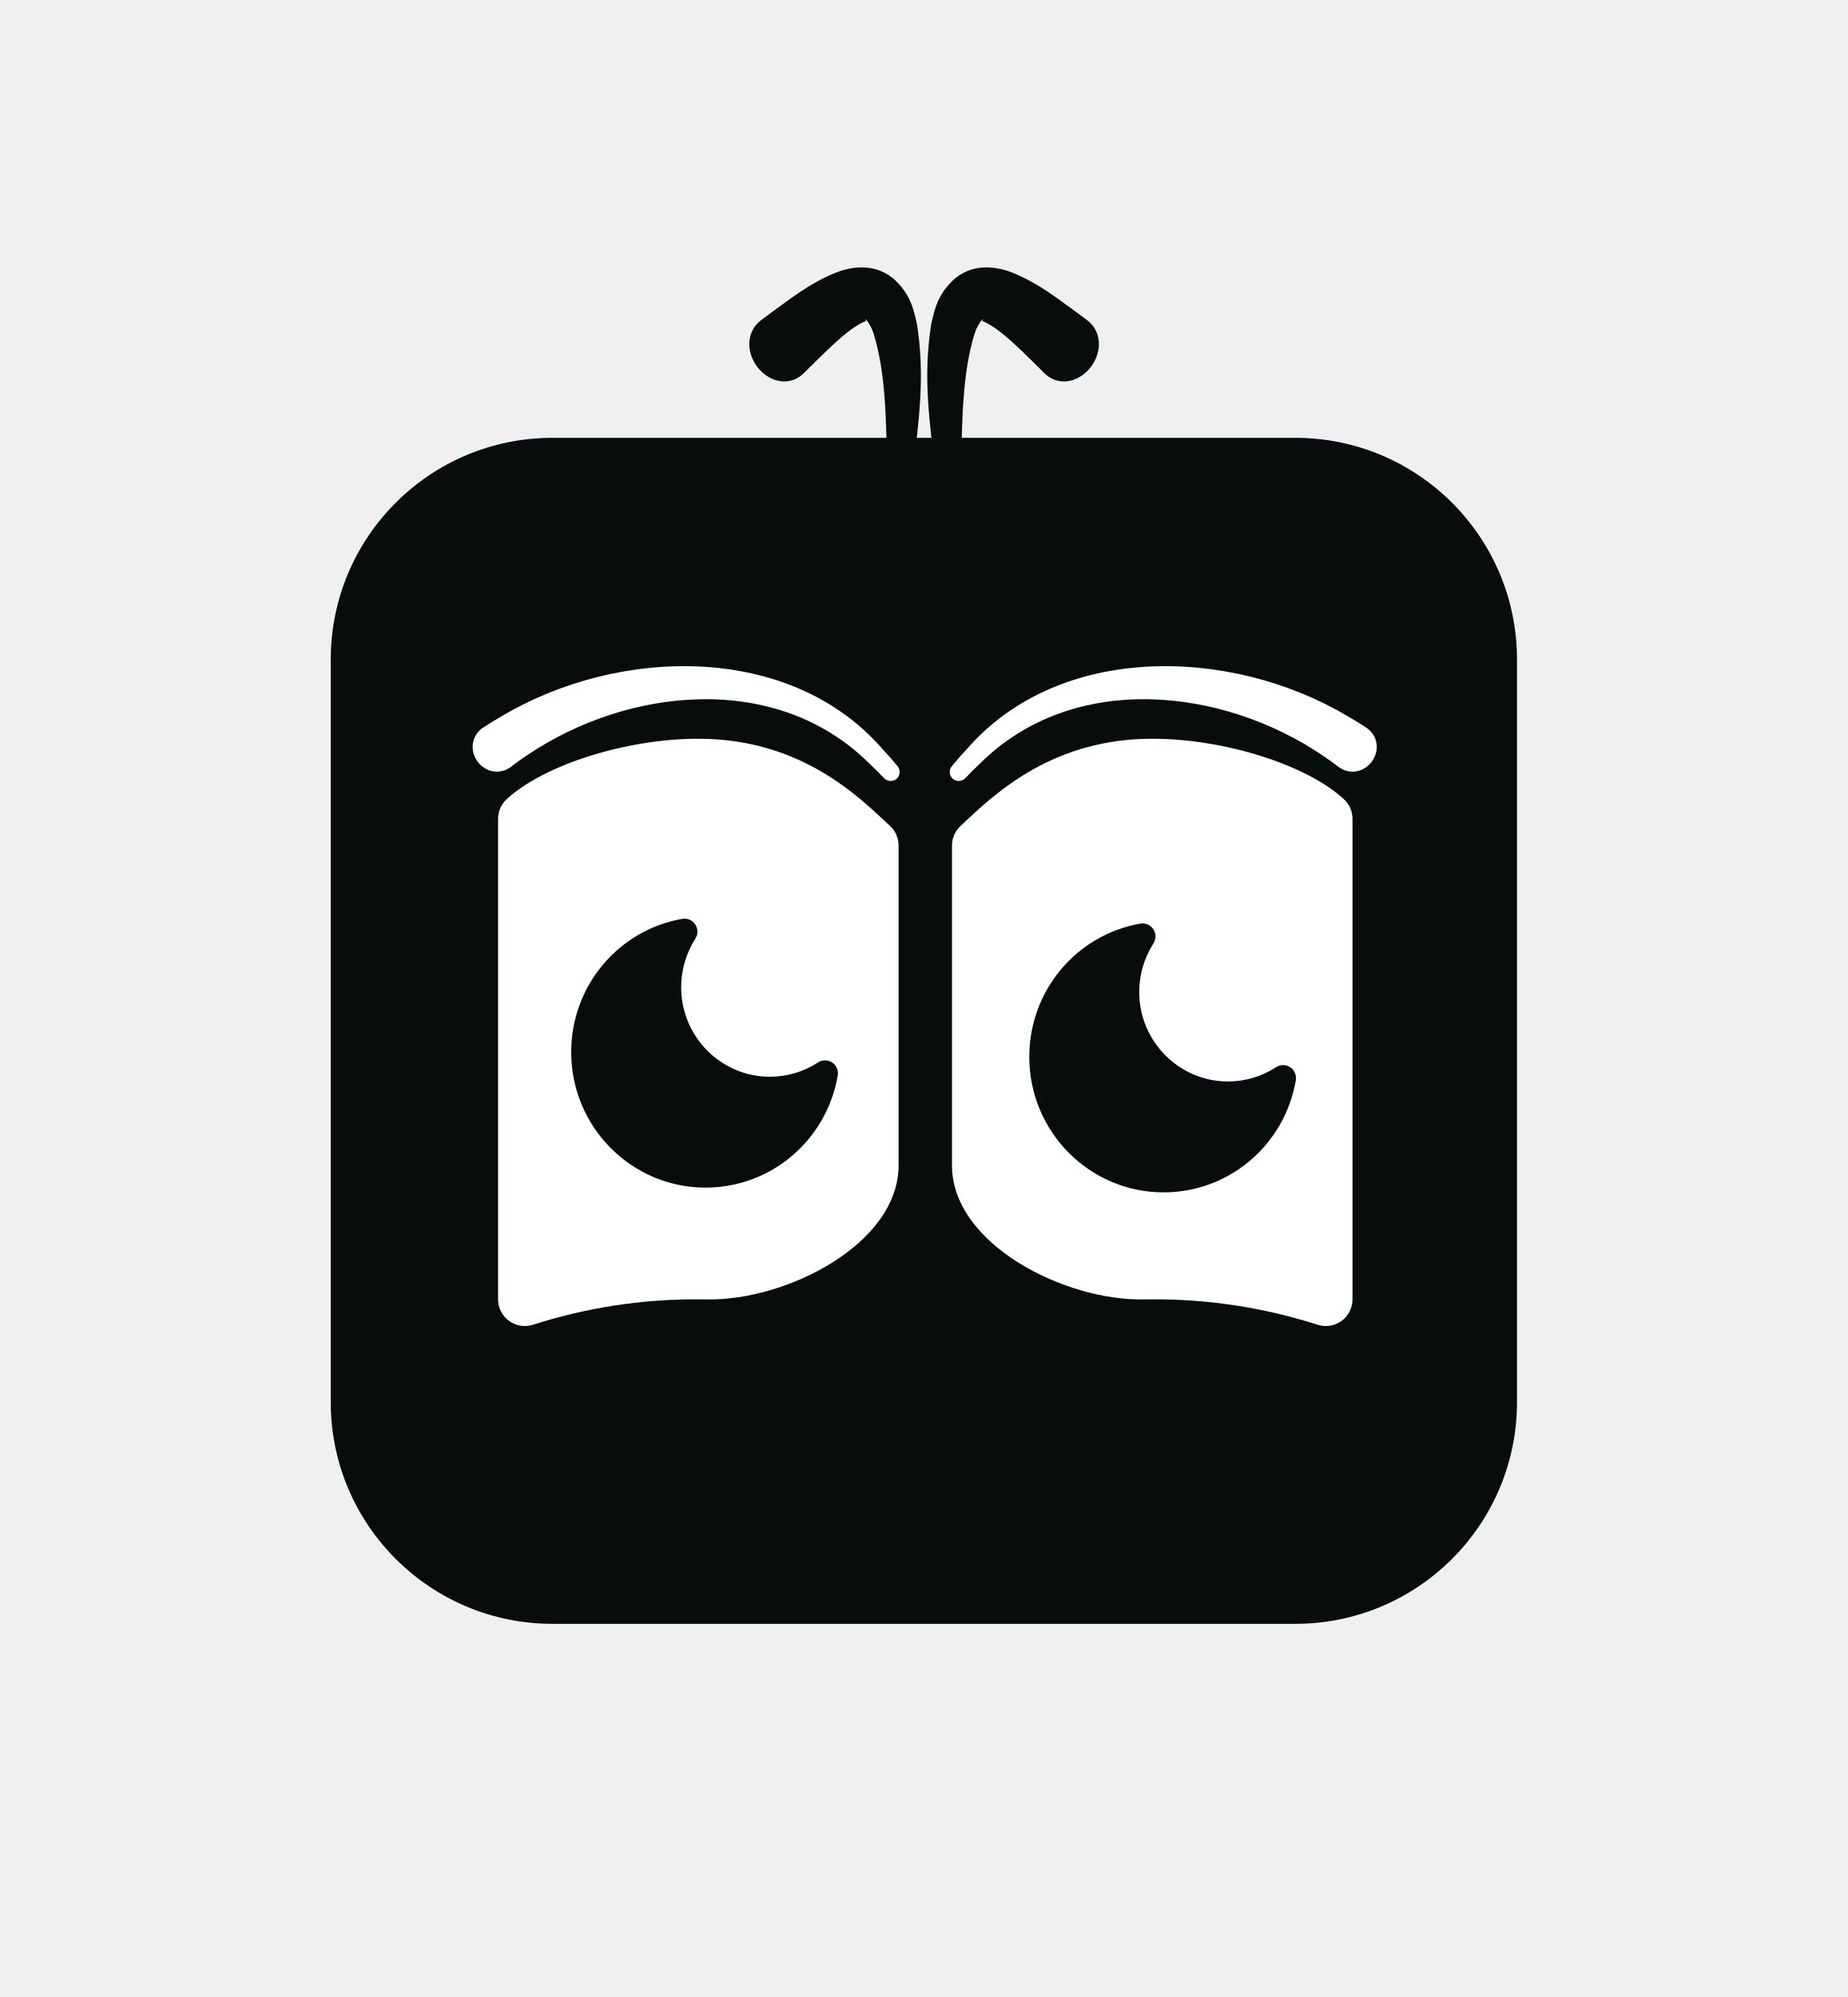
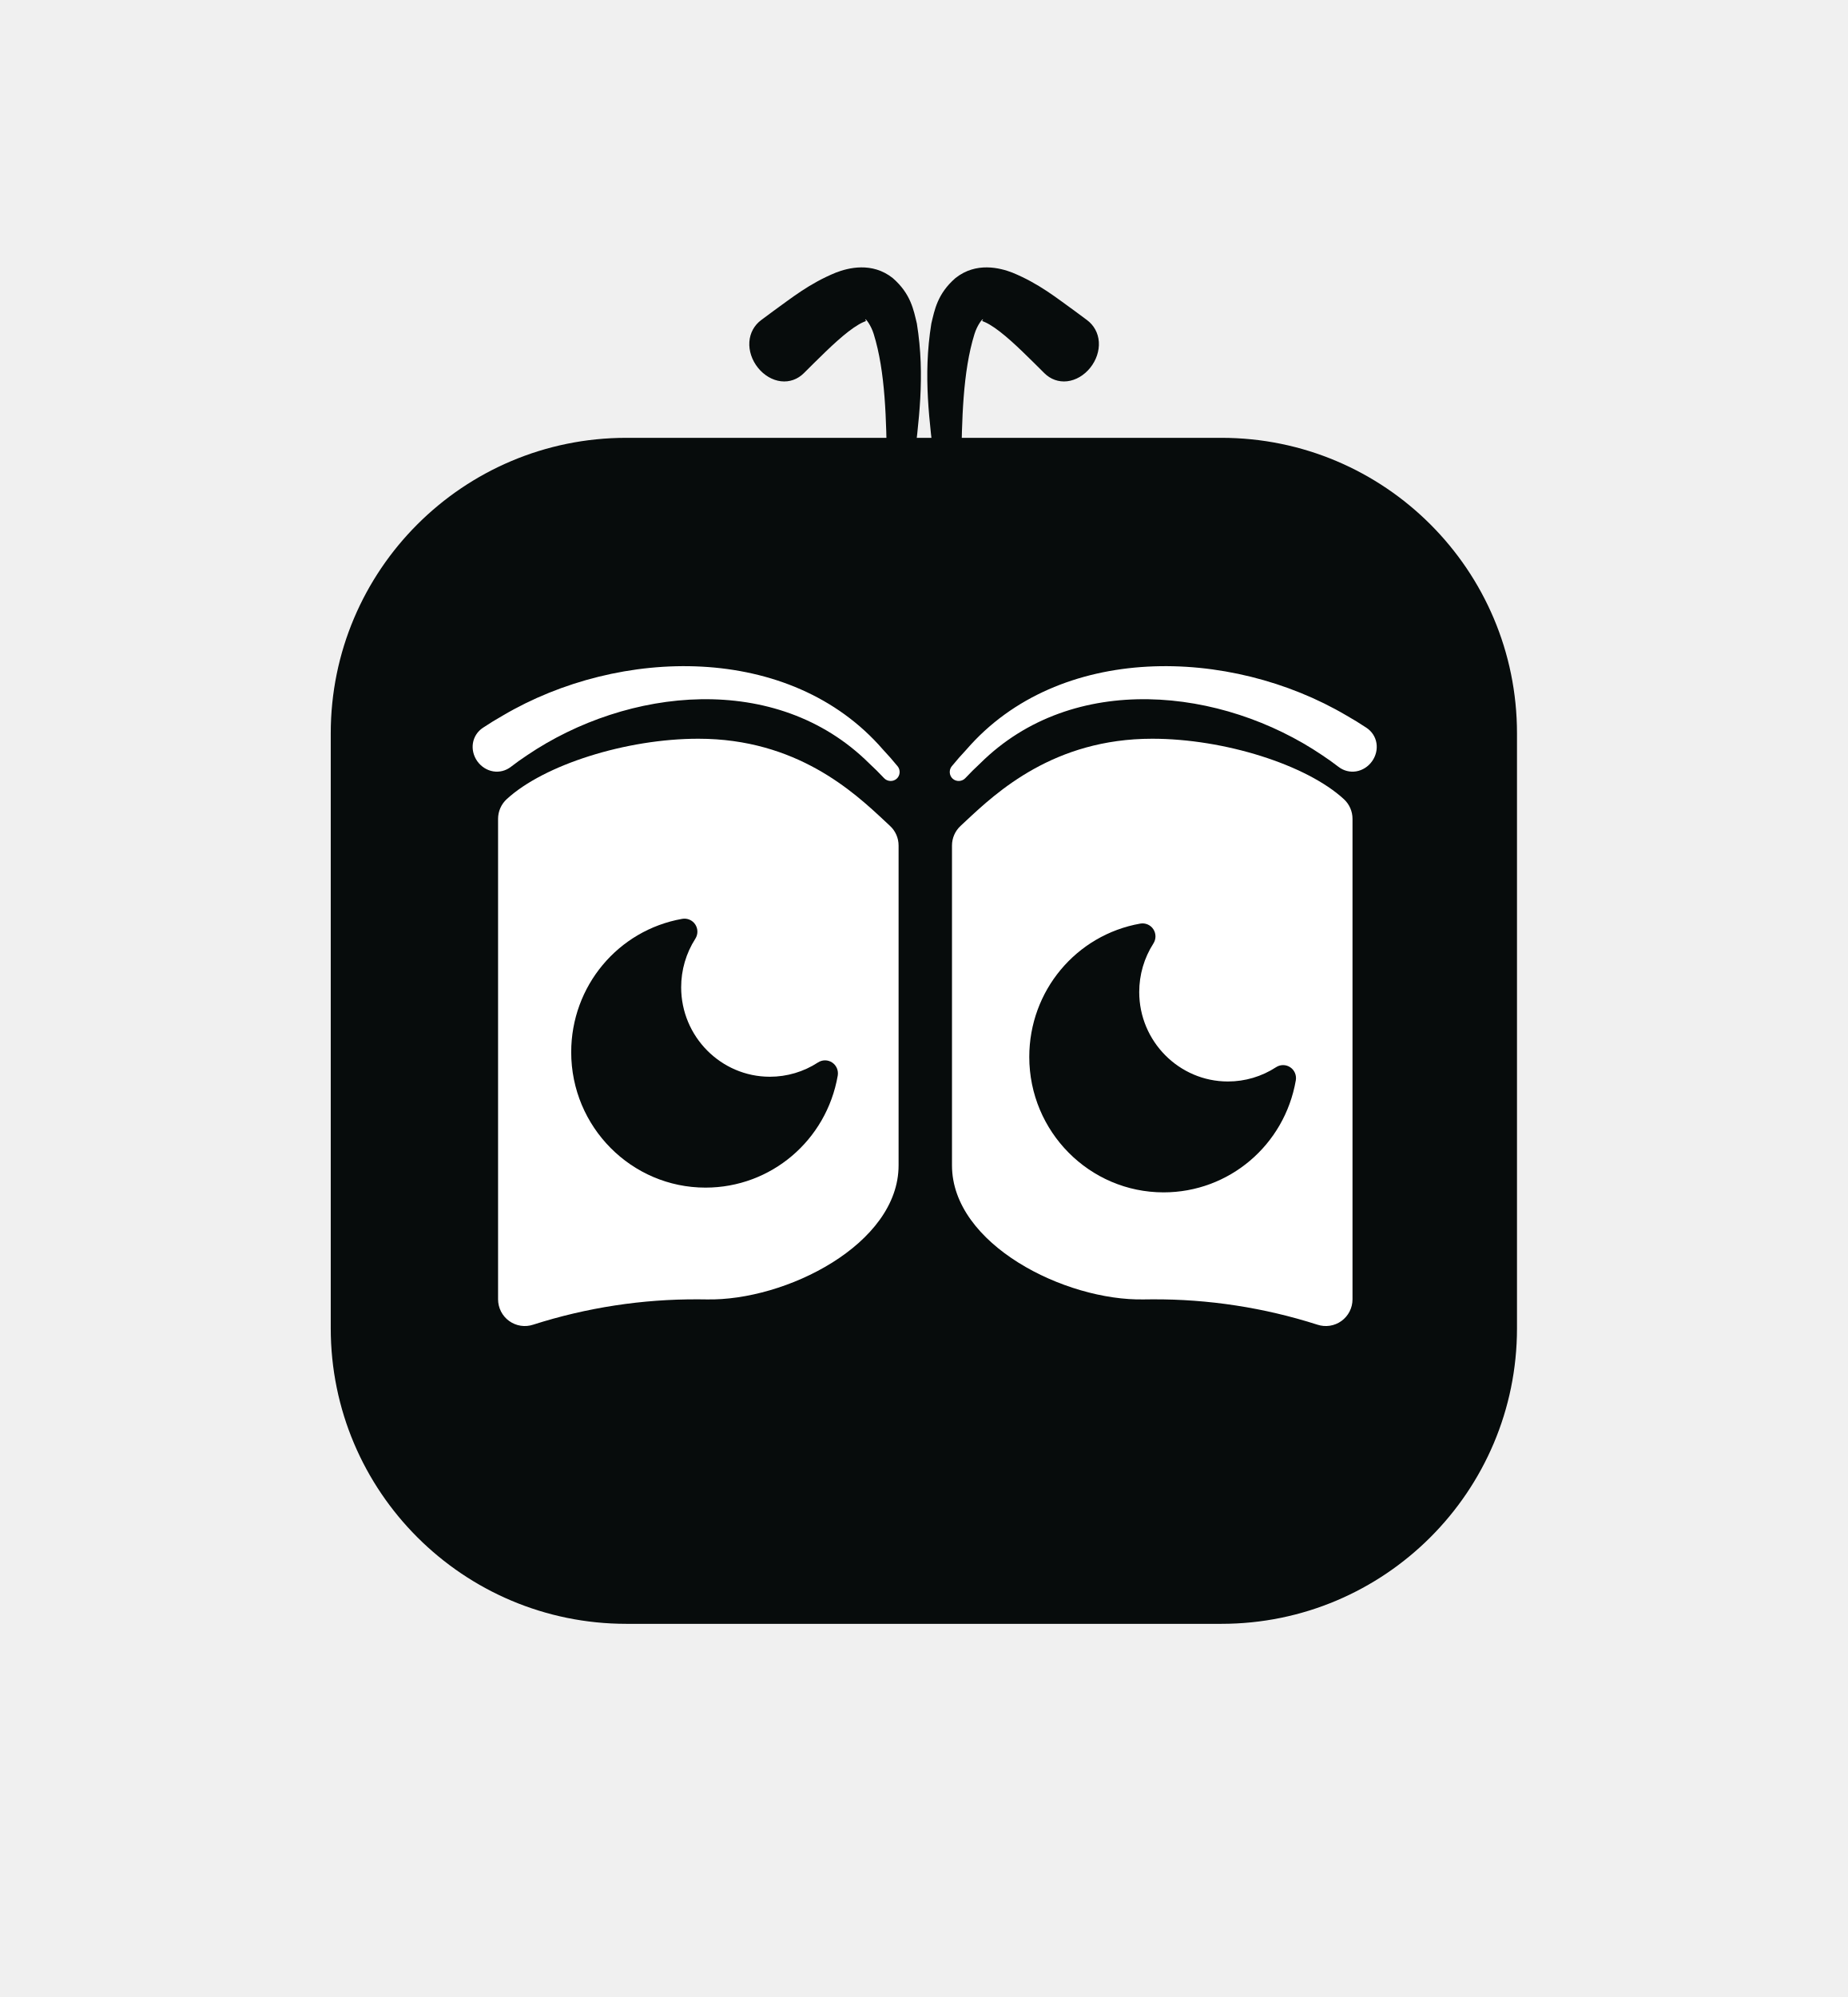
<svg xmlns="http://www.w3.org/2000/svg" width="1000" height="1081" viewBox="0 0 1000 1081" fill="none">
-   <rect x="179" y="237" width="642" height="642" rx="120" fill="#070C0C" />
+   <rect x="179" y="237" width="642" height="642" rx="160" fill="#070C0C" />
  <g clip-path="url(#clip0_25_2)">
    <path d="M486.317 457.684V630.814C486.317 673.578 425.143 704.276 382.389 703.39C380.924 703.36 379.44 703.345 377.937 703.345C347.616 703.184 317.46 707.811 288.582 717.055C286.409 717.779 284.096 717.978 281.831 717.633C279.567 717.288 277.418 716.409 275.56 715.07C273.702 713.731 272.188 711.97 271.145 709.931C270.101 707.892 269.557 705.635 269.558 703.345V443.233C269.557 441.238 269.97 439.264 270.77 437.436C271.571 435.608 272.741 433.966 274.207 432.612C294.431 413.956 339.022 399.882 377.937 399.882C431.202 399.882 462.163 428.841 478.803 444.393L481.668 447.066C483.133 448.419 484.303 450.061 485.103 451.889C485.904 453.716 486.317 455.689 486.317 457.684ZM515.218 457.684V630.814C515.218 673.578 576.392 704.276 619.147 703.39C620.611 703.36 622.095 703.345 623.598 703.345C653.919 703.184 684.075 707.811 712.953 717.055C715.126 717.781 717.44 717.981 719.705 717.636C721.97 717.292 724.12 716.414 725.979 715.075C727.837 713.735 729.351 711.973 730.394 709.933C731.437 707.894 731.98 705.635 731.978 703.345V443.233C731.978 441.238 731.565 439.264 730.765 437.436C729.965 435.608 728.794 433.966 727.328 432.612C707.105 413.96 662.517 399.882 623.598 399.882C570.34 399.882 539.369 428.841 522.733 444.393C521.732 445.332 520.785 446.221 519.868 447.066C518.402 448.419 517.232 450.061 516.432 451.889C515.632 453.716 515.218 455.689 515.218 457.684Z" fill="white" />
  </g>
  <path d="M629.729 645.442C665.118 645.442 695.197 619.94 701.297 584.81C701.763 582.04 700.599 579.269 698.271 577.719C695.942 576.169 692.962 576.169 690.634 577.672C682.858 582.744 673.825 585.421 664.559 585.421C638.111 585.421 616.552 563.676 616.552 537.001C616.552 527.655 619.206 518.544 624.235 510.7C625.725 508.352 625.725 505.346 624.188 502.998C622.652 500.65 619.858 499.476 617.157 499.945C582.328 506.098 557.044 536.437 557.044 572.13C557.044 612.567 589.639 645.442 629.729 645.442Z" fill="#070C0C" />
  <path d="M381.821 642.873C417.209 642.873 447.289 617.371 453.389 582.241C453.855 579.471 452.691 576.7 450.362 575.15C448.034 573.6 445.054 573.6 442.726 575.103C434.95 580.175 425.917 582.852 416.651 582.852C390.203 582.852 368.644 561.107 368.644 534.432C368.644 525.086 371.298 515.975 376.327 508.131C377.817 505.783 377.817 502.777 376.28 500.429C374.744 498.081 371.95 496.907 369.249 497.376C334.42 503.529 309.136 533.868 309.136 569.561C309.136 609.998 341.73 642.873 381.821 642.873Z" fill="#070C0C" />
  <path d="M261.354 393.962C258.479 395.869 256.524 398.82 255.96 402.223C255.394 405.623 256.265 409.195 258.34 412.098C260.416 415.001 263.515 416.98 266.915 417.544C270.317 418.11 273.742 417.215 276.476 415.112C276.476 415.112 276.476 415.112 276.476 415.112C279.236 412.971 282.251 410.827 285.276 408.819C339.607 372.076 420.063 363.284 470.358 413.171C473.172 415.777 475.794 418.378 478.472 421.233C479.327 422.144 480.531 422.683 481.8 422.746C483.07 422.809 484.301 422.392 485.242 421.57C486.182 420.748 486.76 419.583 486.868 418.316C486.974 417.05 486.601 415.785 485.812 414.815C485.812 414.815 485.812 414.815 485.812 414.815C483.191 411.614 480.609 408.658 477.801 405.676C427.769 347.924 335.341 350.047 272.137 387.33C268.507 389.39 264.837 391.637 261.354 393.962Z" fill="white" />
  <path d="M739.539 393.962C742.414 395.869 744.368 398.82 744.932 402.223C745.499 405.623 744.628 409.195 742.552 412.098C740.477 415.001 737.378 416.98 733.978 417.544C730.576 418.11 727.151 417.215 724.416 415.112C724.416 415.112 724.416 415.112 724.416 415.112C721.656 412.971 718.642 410.827 715.616 408.819C661.286 372.076 580.83 363.284 530.534 413.171C527.721 415.777 525.098 418.378 522.421 421.233C521.566 422.144 520.362 422.683 519.093 422.746C517.823 422.809 516.591 422.392 515.651 421.57C514.71 420.748 514.132 419.583 514.025 418.316C513.918 417.05 514.291 415.785 515.08 414.815C515.08 414.815 515.08 414.815 515.08 414.815C517.702 411.614 520.284 408.658 523.091 405.676C573.123 347.924 665.552 350.047 728.755 387.33C732.385 389.39 736.055 391.637 739.539 393.962Z" fill="white" />
  <path d="M588.265 173.238C592.007 176.011 594.363 180.207 594.692 185.057C595.028 189.897 593.309 194.995 590.037 199.074C586.766 203.153 582.244 205.836 577.59 206.379C572.928 206.931 568.516 205.298 565.201 201.993C565.201 201.993 565.201 201.993 565.201 201.993C563.293 200.096 561.421 198.228 559.557 196.381C551.28 188.204 542.712 179.883 535.522 175.658C533.848 174.661 532.321 174.068 531.769 173.843C531.488 173.719 531.474 173.648 531.62 173.497C531.763 173.355 532 173.109 532.003 172.969C531.899 172.096 528.869 176.012 527.398 180.792C521.01 201.253 520.567 227.541 520.251 251.99C520.235 254.712 520.237 257.509 520.258 260.383C520.266 262.092 519.589 263.814 518.442 265.162C517.291 266.511 515.765 267.374 514.132 267.572C512.5 267.769 510.876 267.286 509.554 266.236C508.235 265.186 507.325 263.656 507.09 261.974C507.09 261.974 507.09 261.974 507.09 261.974C506.699 259.099 506.328 256.294 505.975 253.558C503.161 228.404 499.388 203.957 504.04 175.158C505.777 167.963 507.235 159.085 517.109 150.509C528.301 141.637 541.185 144.989 547.845 147.554C562.342 153.498 571.8 161.274 581.81 168.448C583.989 170.059 586.13 171.653 588.265 173.238Z" fill="#070C0C" />
  <path d="M411.985 173.238C408.243 176.011 405.887 180.207 405.558 185.057C405.222 189.897 406.941 194.995 410.213 199.074C413.484 203.153 418.006 205.836 422.66 206.379C427.322 206.931 431.734 205.298 435.049 201.993C435.049 201.993 435.049 201.993 435.049 201.993C436.957 200.096 438.829 198.228 440.693 196.381C448.97 188.204 457.538 179.883 464.728 175.658C466.402 174.661 467.929 174.068 468.481 173.843C468.762 173.719 468.776 173.648 468.63 173.497C468.487 173.355 468.25 173.109 468.247 172.969C468.351 172.096 471.381 176.012 472.852 180.792C479.24 201.253 479.683 227.541 479.999 251.99C480.015 254.712 480.013 257.509 479.992 260.383C479.984 262.092 480.661 263.814 481.808 265.162C482.959 266.511 484.485 267.374 486.118 267.572C487.75 267.769 489.374 267.286 490.696 266.236C492.015 265.186 492.925 263.656 493.16 261.974C493.16 261.974 493.16 261.974 493.16 261.974C493.551 259.099 493.922 256.294 494.275 253.558C497.089 228.404 500.862 203.957 496.21 175.158C494.473 167.963 493.015 159.085 483.141 150.509C471.949 141.637 459.065 144.989 452.405 147.554C437.908 153.498 428.45 161.274 418.44 168.448C416.261 170.059 414.12 171.653 411.985 173.238Z" fill="#070C0C" />
  <defs>
    <clipPath id="clip0_25_2">
      <rect width="462.42" height="346.815" fill="white" transform="translate(269.558 399.882)" />
    </clipPath>
  </defs>
</svg>
